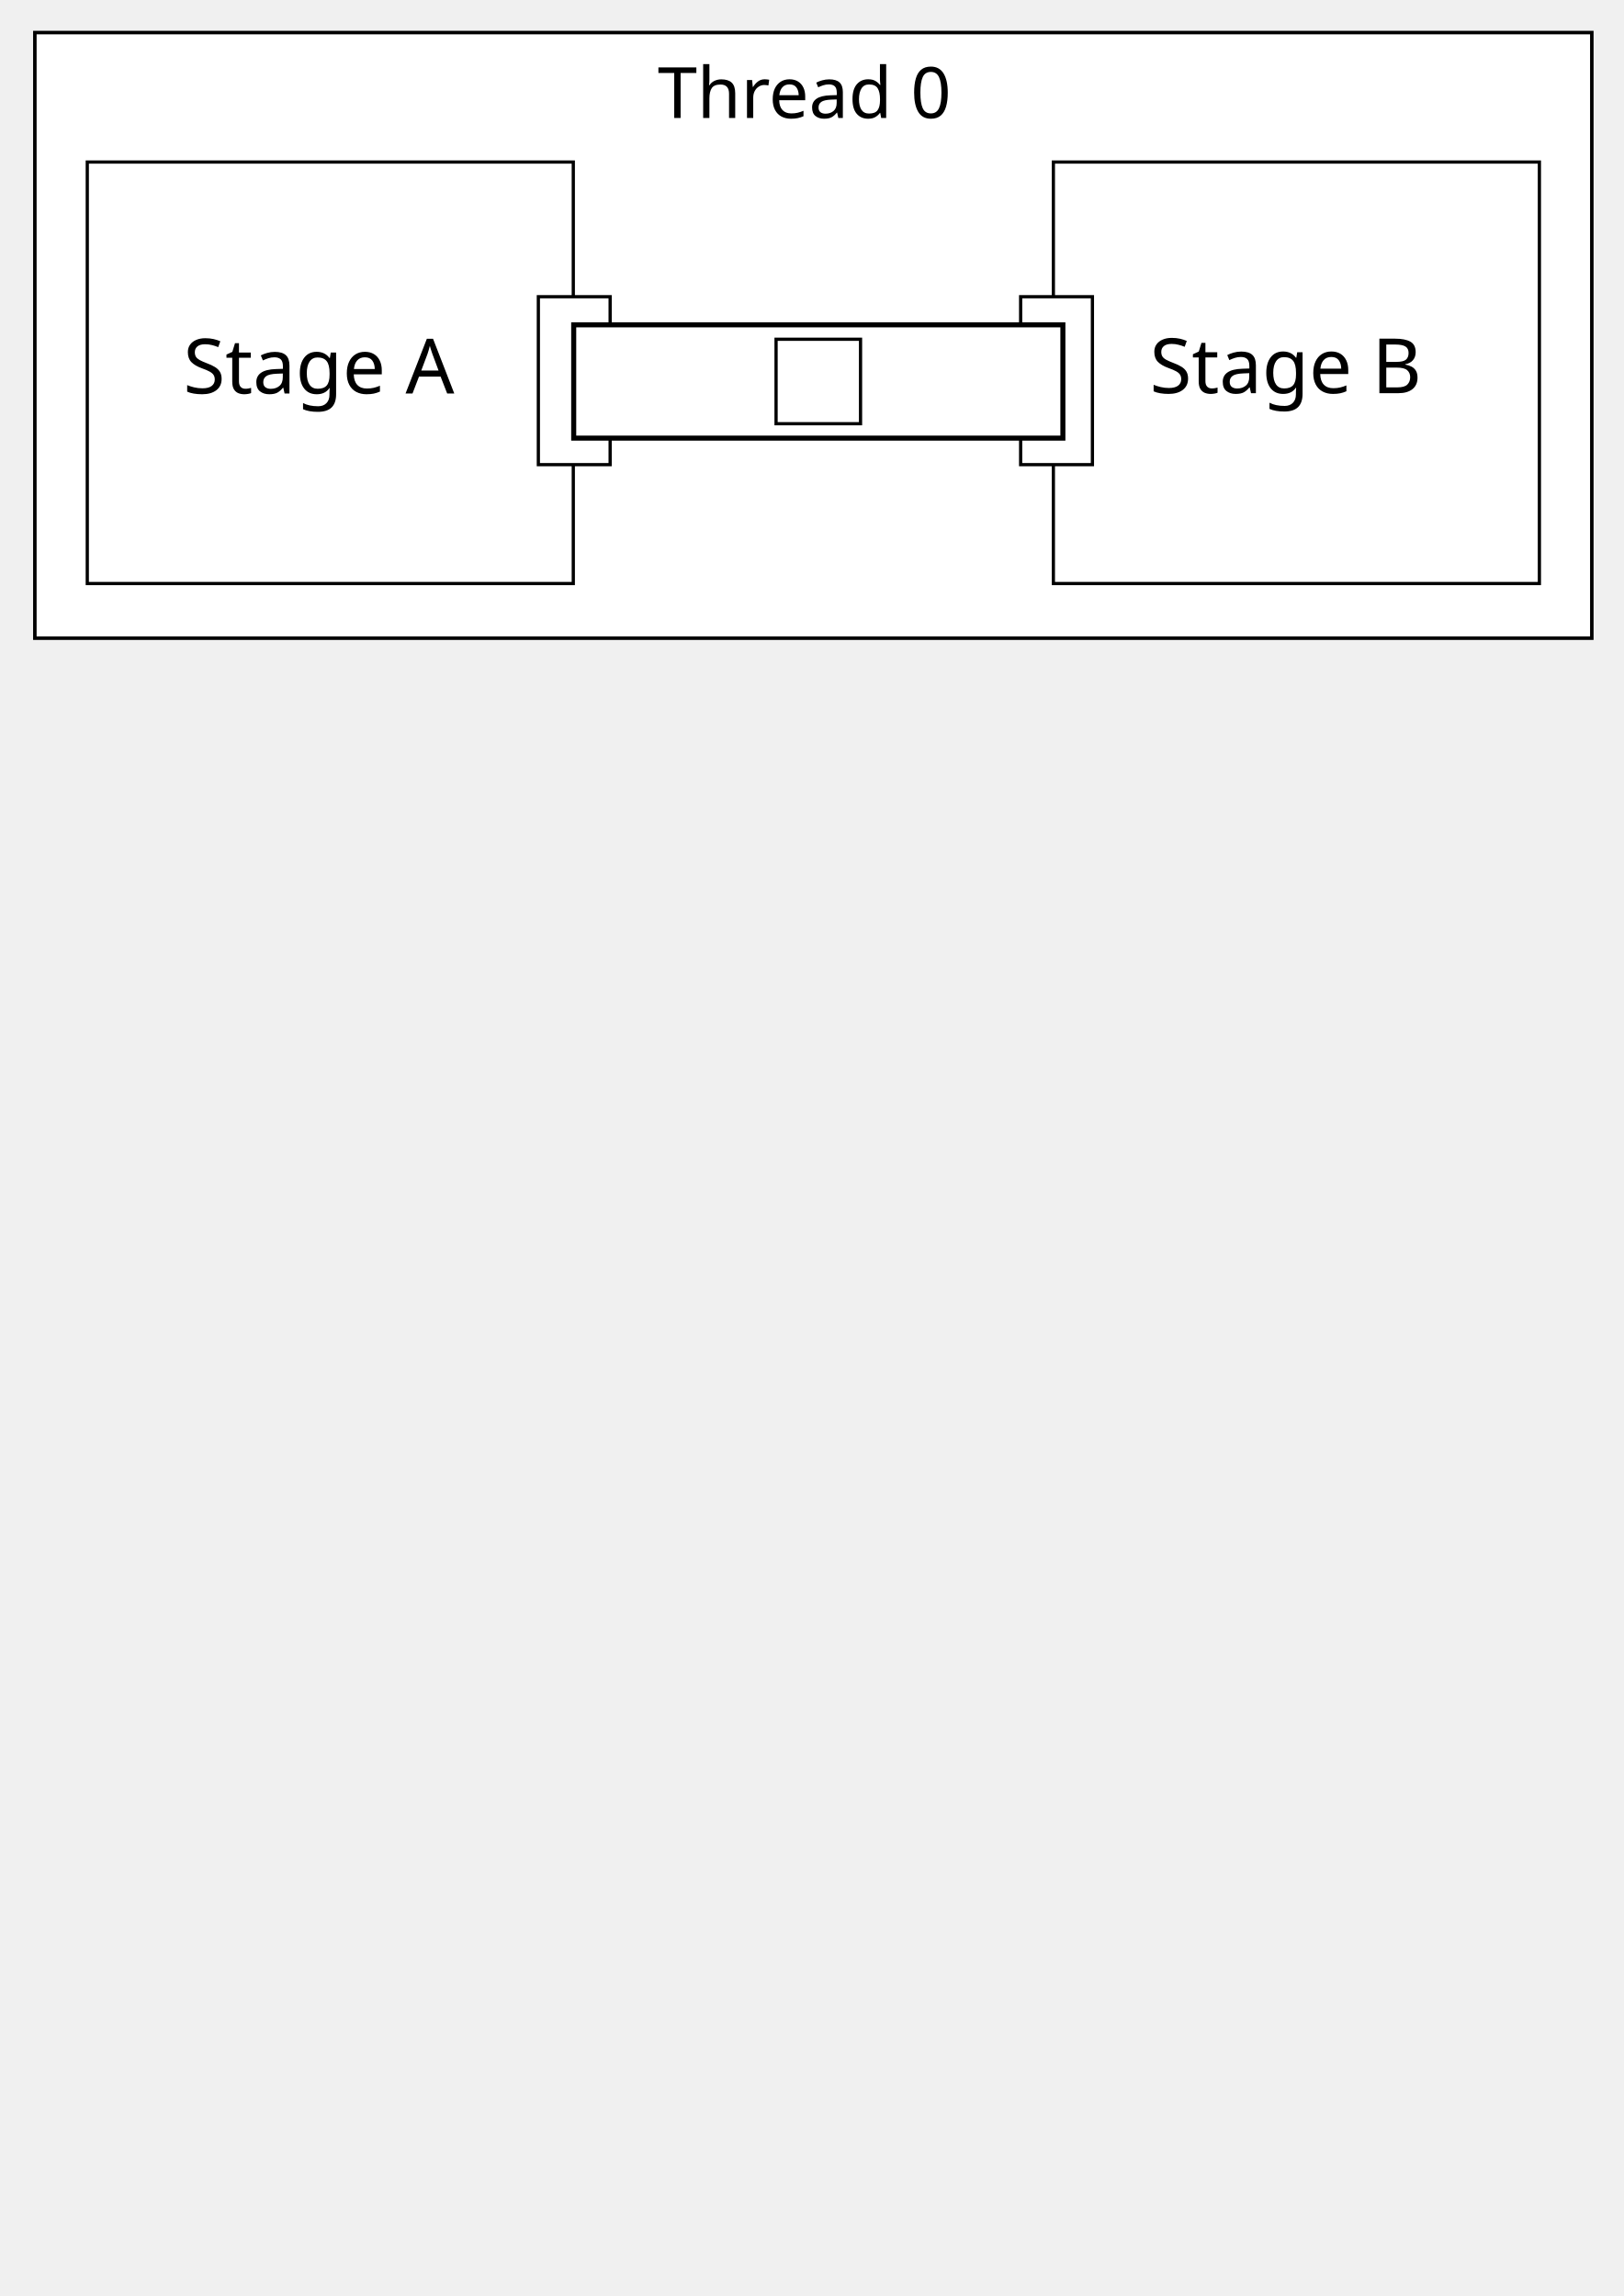
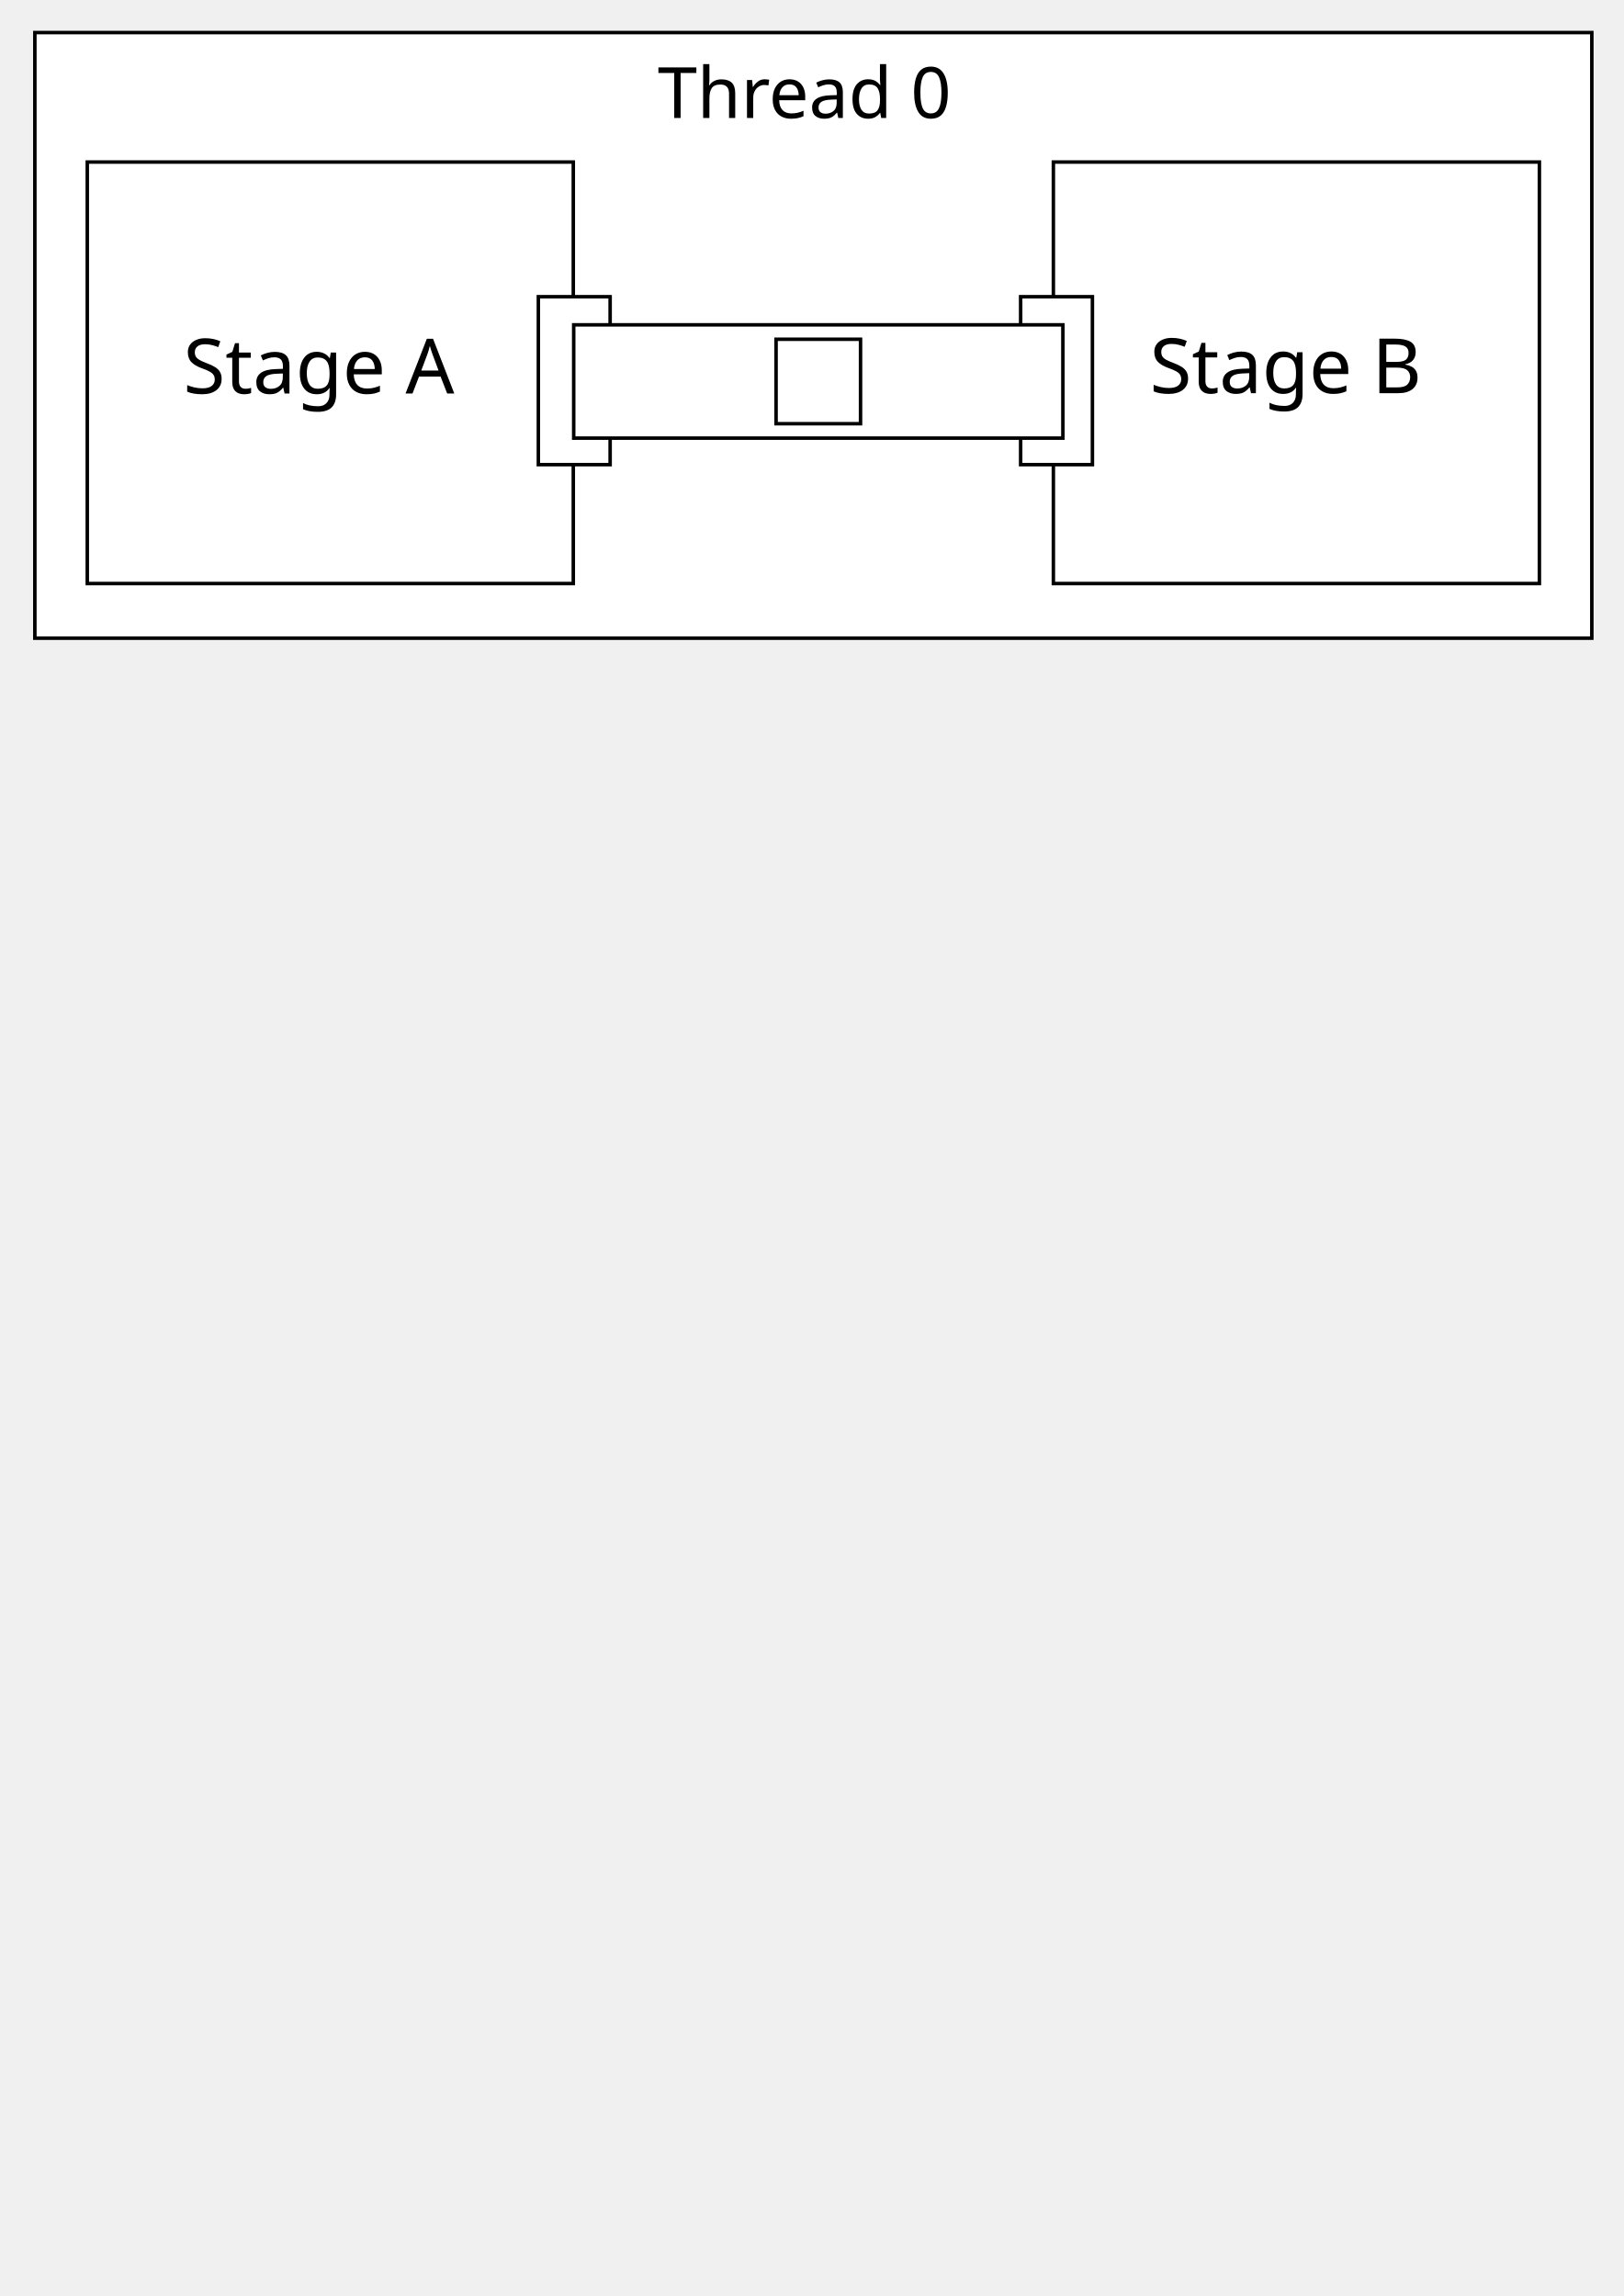
<svg xmlns="http://www.w3.org/2000/svg" width="210mm" height="297mm" viewBox="0 0 744.094 1052.362" id="svg2" version="1.1">
  <defs id="defs4" />
  <g id="layer1">
    <rect style="fill:#ffffff;stroke:#000000;stroke-width:1.604;stroke-miterlimit:4;stroke-dasharray:none;stroke-dashoffset:0;stroke-opacity:1" id="rect4136" width="713.51" height="277.58" x="15.972" y="14.925" />
-     <text xml:space="preserve" style="font-style:normal;font-weight:normal;font-size:32.5px;line-height:125%;font-family:sans-serif;letter-spacing:0px;word-spacing:0px;fill:#000000;fill-opacity:1;stroke:none;stroke-width:1px;stroke-linecap:butt;stroke-linejoin:miter;stroke-opacity:1" x="301.403" y="54.089" id="text4138">
+     <text xml:space="preserve" style="font-style:normal;font-weight:normal;font-size:32.5px;line-height:125%;font-family:sans-serif;letter-spacing:0px;word-spacing:0px;fill:#000000;fill-opacity:1;stroke:none;stroke-width:1.604;stroke-linecap:butt;stroke-linejoin:miter;stroke-opacity:1;stroke-miterlimit:4;stroke-dasharray:none" x="301.403" y="54.089" id="text4138">
      <tspan id="tspan4140" x="301.403" y="54.089">Thread 0</tspan>
    </text>
    <text xml:space="preserve" style="font-style:normal;font-weight:normal;font-size:35px;line-height:125%;font-family:sans-serif;letter-spacing:0px;word-spacing:0px;fill:#000000;fill-opacity:1;stroke:none;stroke-width:1px;stroke-linecap:butt;stroke-linejoin:miter;stroke-opacity:1;" x="532" y="224.362" id="text4202">
      <tspan id="tspan4204" x="532" y="224.362" />
    </text>
    <text xml:space="preserve" style="font-style:normal;font-weight:normal;font-size:35px;line-height:125%;font-family:sans-serif;letter-spacing:0px;word-spacing:0px;fill:#000000;fill-opacity:1;stroke:none;stroke-width:1px;stroke-linecap:butt;stroke-linejoin:miter;stroke-opacity:1;" x="528" y="216.362" id="text4206">
      <tspan id="tspan4208" x="528" y="216.362" />
    </text>
-     <g id="g4154" transform="translate(0,-44)">
-       <g transform="translate(-0.9114551,0)" id="g4150">
-         <rect style="fill:#ffffff;stroke:#000000;stroke-width:1.478;stroke-miterlimit:4;stroke-dasharray:none;stroke-dashoffset:0;stroke-opacity:1" id="rect4142" width="222.727" height="193.182" x="40.909" y="118.271" />
-         <rect y="118.271" x="483.641" height="193.182" width="222.727" id="rect4152" style="fill:#ffffff;stroke:#000000;stroke-width:1.478;stroke-miterlimit:4;stroke-dasharray:none;stroke-dashoffset:0;stroke-opacity:1" />
+     <g id="g4154" transform="translate(0,-44)" style="stroke-width:1.604;stroke-miterlimit:4;stroke-dasharray:none">
+       <g transform="translate(-0.9114551,0)" id="g4150" style="stroke-width:1.604;stroke-miterlimit:4;stroke-dasharray:none">
+         <rect style="fill:#ffffff;stroke:#000000;stroke-width:1.604;stroke-miterlimit:4;stroke-dasharray:none;stroke-dashoffset:0;stroke-opacity:1" id="rect4142" width="222.727" height="193.182" x="40.909" y="118.271" />
+         <rect y="118.271" x="483.641" height="193.182" width="222.727" id="rect4152" style="fill:#ffffff;stroke:#000000;stroke-width:1.604;stroke-miterlimit:4;stroke-dasharray:none;stroke-dashoffset:0;stroke-opacity:1" />
      </g>
-       <rect y="179.994" x="246.711" height="76.974" width="32.895" id="rect4170" style="fill:#ffffff;stroke:#000000;stroke-width:1.478;stroke-miterlimit:4;stroke-dasharray:none;stroke-dashoffset:0;stroke-opacity:1" />
-       <rect style="fill:#ffffff;stroke:#000000;stroke-width:1.478;stroke-miterlimit:4;stroke-dasharray:none;stroke-dashoffset:0;stroke-opacity:1" id="rect4150" width="32.895" height="76.974" x="467.726" y="179.994" />
-       <rect y="192.888" x="262.913" height="51.922" width="224.174" id="rect4196" style="fill:#ffffff;stroke:#000000;stroke-width:2.304;stroke-miterlimit:4;stroke-dasharray:none;stroke-dashoffset:0;stroke-opacity:1" />
-       <text id="text4198" y="224.362" x="84" style="font-style:normal;font-weight:normal;font-size:35px;line-height:125%;font-family:sans-serif;letter-spacing:0px;word-spacing:0px;fill:#000000;fill-opacity:1;stroke:none;stroke-width:1px;stroke-linecap:butt;stroke-linejoin:miter;stroke-opacity:1" xml:space="preserve">
+       <rect y="179.994" x="246.711" height="76.974" width="32.895" id="rect4170" style="fill:#ffffff;stroke:#000000;stroke-width:1.604;stroke-miterlimit:4;stroke-dasharray:none;stroke-dashoffset:0;stroke-opacity:1" />
+       <rect style="fill:#ffffff;stroke:#000000;stroke-width:1.604;stroke-miterlimit:4;stroke-dasharray:none;stroke-dashoffset:0;stroke-opacity:1" id="rect4150" width="32.895" height="76.974" x="467.726" y="179.994" />
+       <rect y="192.888" x="262.913" height="51.922" width="224.174" id="rect4196" style="fill:#ffffff;stroke:#000000;stroke-width:1.604;stroke-miterlimit:4;stroke-dasharray:none;stroke-dashoffset:0;stroke-opacity:1" />
+       <text id="text4198" y="224.362" x="84" style="font-style:normal;font-weight:normal;font-size:35px;line-height:125%;font-family:sans-serif;letter-spacing:0px;word-spacing:0px;fill:#000000;fill-opacity:1;stroke:none;stroke-width:1.604;stroke-linecap:butt;stroke-linejoin:miter;stroke-opacity:1;stroke-miterlimit:4;stroke-dasharray:none" xml:space="preserve">
        <tspan y="224.362" x="84" id="tspan4200">Stage A</tspan>
      </text>
-       <text id="text4210" y="224.21" x="526.893" style="font-style:normal;font-weight:normal;font-size:35px;line-height:125%;font-family:sans-serif;letter-spacing:0px;word-spacing:0px;fill:#000000;fill-opacity:1;stroke:none;stroke-width:1px;stroke-linecap:butt;stroke-linejoin:miter;stroke-opacity:1" xml:space="preserve">
+       <text id="text4210" y="224.21" x="526.893" style="font-style:normal;font-weight:normal;font-size:35px;line-height:125%;font-family:sans-serif;letter-spacing:0px;word-spacing:0px;fill:#000000;fill-opacity:1;stroke:none;stroke-width:1.604;stroke-linecap:butt;stroke-linejoin:miter;stroke-opacity:1;stroke-miterlimit:4;stroke-dasharray:none" xml:space="preserve">
        <tspan y="224.21" x="526.893" id="tspan4212">Stage B</tspan>
      </text>
-       <rect y="199.495" x="355.645" height="38.71" width="38.71" id="rect4814" style="fill:#ffffff;fill-opacity:1;stroke:#000000;stroke-width:1.478;stroke-miterlimit:4;stroke-dasharray:none;stroke-dashoffset:0;stroke-opacity:1" />
+       <rect y="199.495" x="355.645" height="38.71" width="38.71" id="rect4814" style="fill:#ffffff;fill-opacity:1;stroke:#000000;stroke-width:1.604;stroke-miterlimit:4;stroke-dasharray:none;stroke-dashoffset:0;stroke-opacity:1" />
    </g>
  </g>
</svg>
